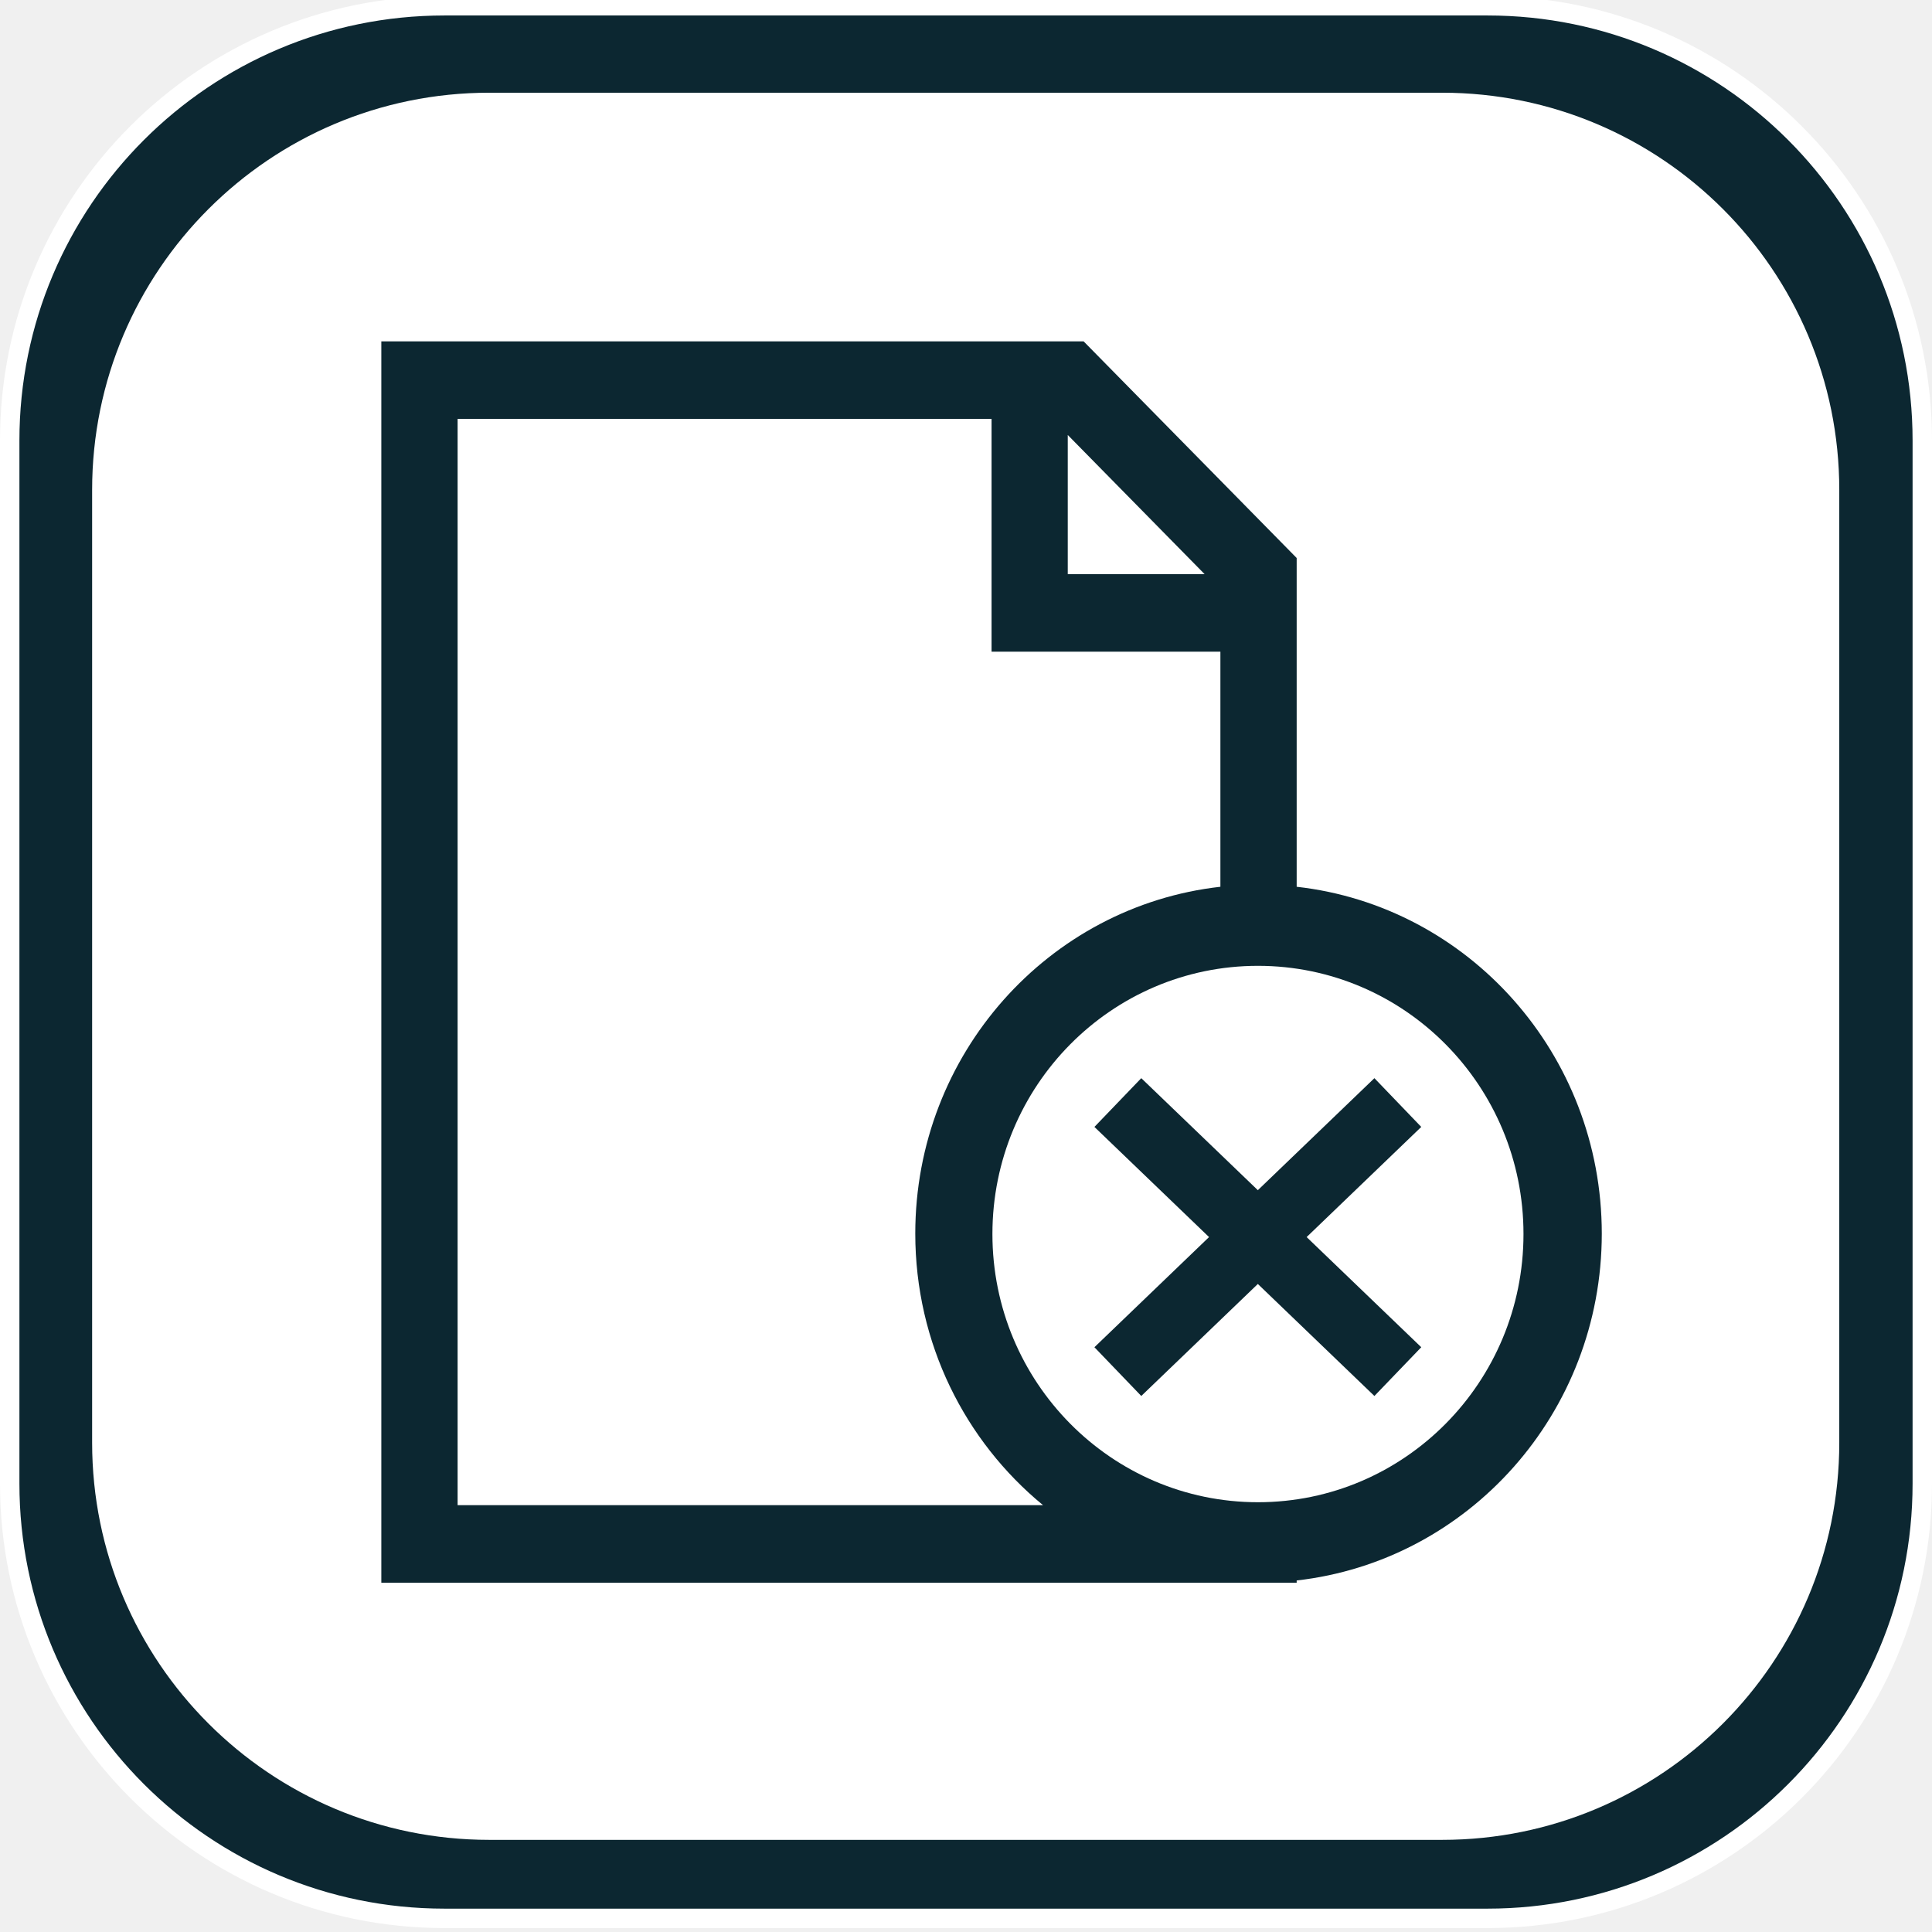
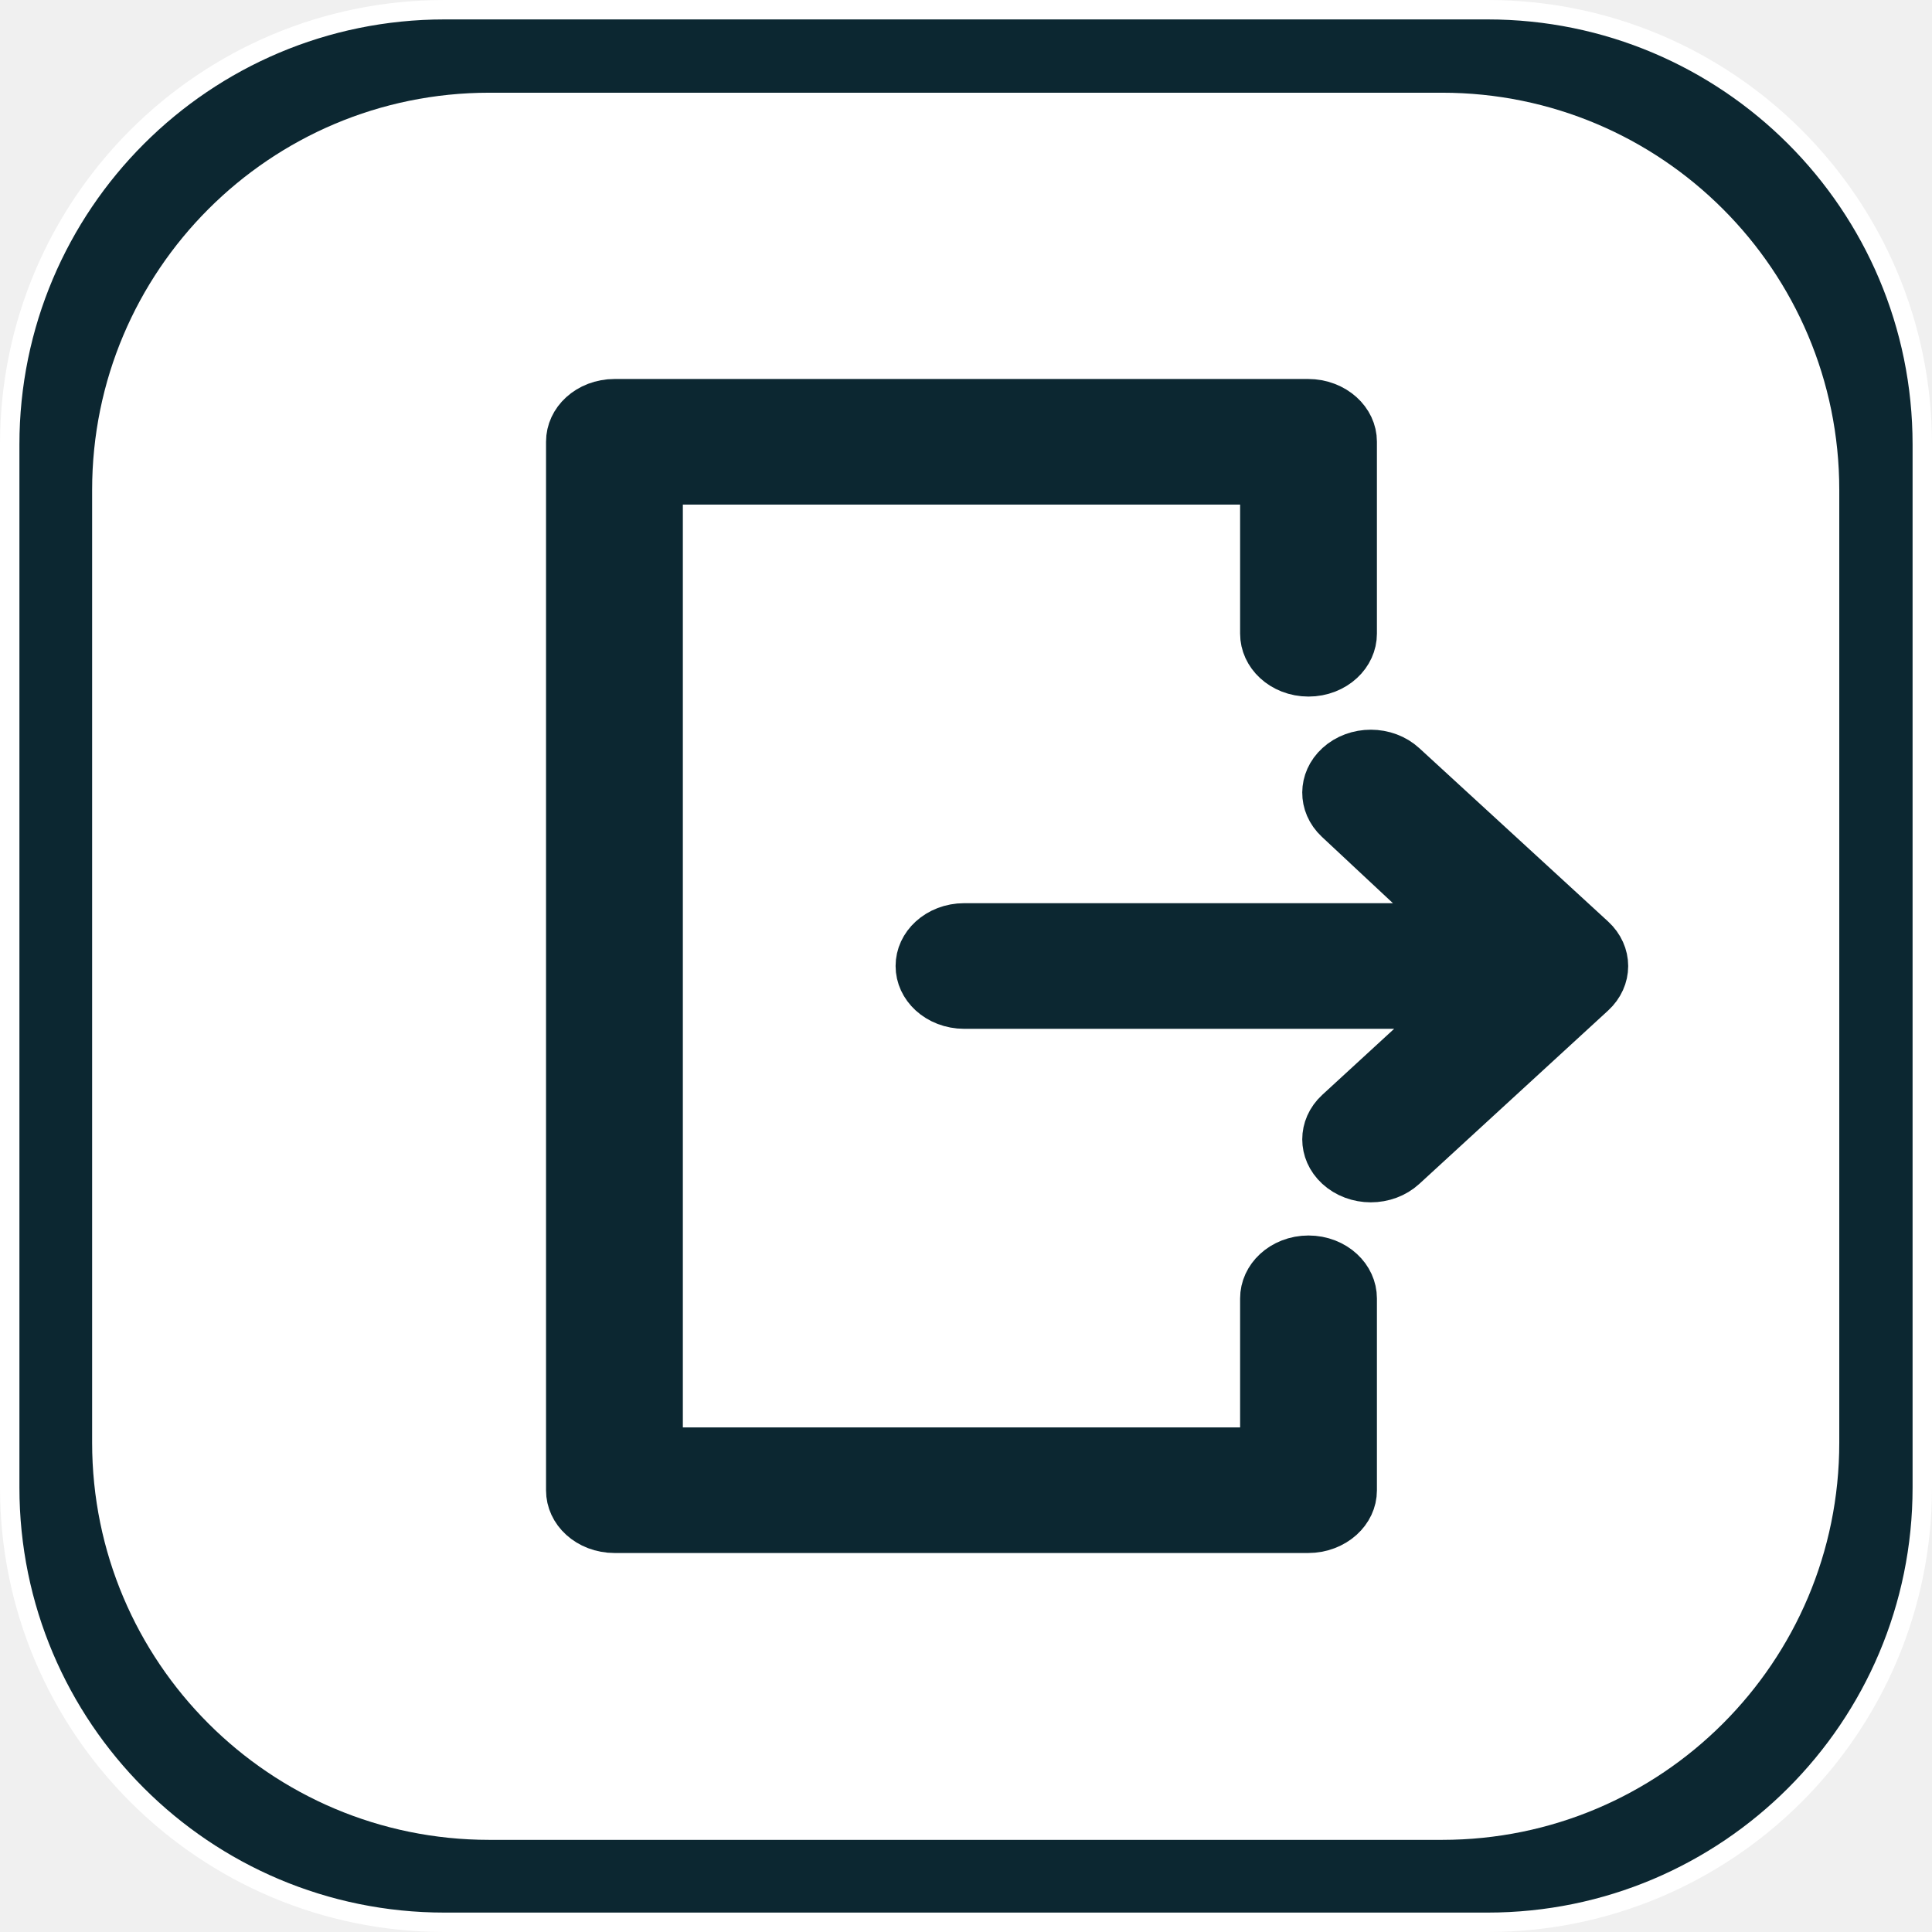
<svg xmlns="http://www.w3.org/2000/svg" width="200mm" height="200mm" viewBox="0 0 200 200" version="1.1" id="svg5" xml:space="preserve">
  <defs id="defs2">
    <linearGradient id="swatch1">
      <stop style="stop-color:#000000;stop-opacity:1;" offset="0" id="stop1" />
    </linearGradient>
  </defs>
  <g id="layer1" transform="translate(-24.49591,-32.70782)">
-     <rect style="fill:#0c2731;fill-opacity:1;stroke:#ffffff;stroke-width:2.01;stroke-miterlimit:4;stroke-dasharray:none;stroke-opacity:1" id="rect382" width="197.99" height="197.99" x="25.501" y="33.305" ry="45.007" />
+     <rect style="fill:#0c2731;fill-opacity:1;stroke:#ffffff;stroke-width:2.01;stroke-miterlimit:4;stroke-dasharray:none;stroke-opacity:1" id="rect382" width="197.99" height="197.99" x="25.501" y="33.713" ry="45.007" />
    <rect style="fill:#ffffff;fill-opacity:1;stroke:none;stroke-width:1.836;stroke-miterlimit:4;stroke-dasharray:none;stroke-opacity:0.941" id="rect382-3" width="180.864" height="180.864" x="34.033" y="42.306" ry="41.114" />
-     <g id="g18" transform="matrix(3.948191,0,0,4.015849,63.97069,68.04695)" style="fill:#0c2731;fill-opacity:1">
-       <g id="g2" style="fill:#0c2731;fill-opacity:1">
-         <g id="g1" style="fill:#0c2731;fill-opacity:1">
-           <path style="fill:#0c2731;fill-opacity:1" d="M 24,14.059 V 5.584 L 18.414,0 H 0 v 32 h 24 v -0.059 c 4.499,-0.5 7.998,-4.309 8,-8.941 -0.002,-4.634 -3.501,-8.444 -8,-8.941 z M 17.998,2.413 21.586,6 h -3.588 c 0,0 0,-3.587 0,-3.587 z M 2,30 V 1.998 h 14 v 6.001 h 6 v 6.06 c -4.501,0.498 -8,4.308 -8,8.941 0,2.829 1.308,5.352 3.35,7 z M 23,29.883 C 19.199,29.874 16.124,26.799 16.115,23 16.124,19.199 19.199,16.124 23,16.115 26.799,16.124 29.874,19.199 29.883,23 29.874,26.799 26.799,29.874 23,29.883 Z" id="path1" />
-           <polygon style="fill:#0c2731;fill-opacity:1" points="18,24 22,24 22,28 24.002,28 24.002,24 28,24 28,22 24.002,22 24.002,18 22,18 22,22 18,22 " id="polygon1" />
-         </g>
+     <g id="g1" transform="matrix(0.1226107,0,0,0.112583,74.25673,75.06524)" style="fill:#0c2731;fill-opacity:1;stroke:#0c2731;stroke-width:55.507;stroke-dasharray:none;stroke-opacity:1">
+       <g id="g2" style="fill:#0c2731;fill-opacity:1;stroke:#0c2731;stroke-width:55.507;stroke-dasharray:none;stroke-opacity:1">
+         <path d="M 932.254,490.726 772.835,331.315 c -11.754,-11.755 -30.775,-11.771 -42.53,-0.094 -11.786,11.684 -11.896,30.748 -0.267,42.582 L 836.411,482 H 408.187 c -16.636,0 -30.132,13.357 -30.132,30 0,16.643 13.497,30 30.132,30 H 838.2 L 730.21,650.055 c -11.755,11.763 -11.755,30.887 0,42.649 5.885,5.885 13.606,8.848 21.312,8.848 7.706,0 15.427,-2.933 21.312,-8.818 L 932.253,533.328 c 5.649,-5.65 8.82,-13.314 8.82,-21.302 0,-7.987 -3.17,-15.651 -8.819,-21.3 z" id="path1" style="fill:#0c2731;fill-opacity:1;stroke:#0c2731;stroke-width:55.507;stroke-dasharray:none;stroke-opacity:1" />
+         <path d="m 698.927,787.552 c -16.636,0 -30,13.489 -30,30.132 V 964 h -526 V 60 h 526 v 146.376 c 0,16.643 13.364,30.132 30,30.132 16.635,0 30,-13.489 30,-30.132 V 29.914 C 728.927,13.27 715.238,0 698.603,0 H 113.032 C 96.397,0 82.927,13.27 82.927,29.914 v 964.233 c 0,16.643 13.47,29.854 30.106,29.854 h 585.571 c 16.635,0 30.324,-13.21 30.324,-29.854 V 817.684 c -10e-4,-16.643 -13.366,-30.132 -30.001,-30.132 z" id="path2" style="fill:#0c2731;fill-opacity:1;stroke:#0c2731;stroke-width:55.507;stroke-dasharray:none;stroke-opacity:1" />
      </g>
-       <g id="g3" style="fill:#0c2731;fill-opacity:1">
+       <g id="g3" style="fill:#0c2731;fill-opacity:1;stroke:#0c2731;stroke-width:55.507;stroke-dasharray:none;stroke-opacity:1">
</g>
-       <g id="g4" style="fill:#0c2731;fill-opacity:1">
+       <g id="g4" style="fill:#0c2731;fill-opacity:1;stroke:#0c2731;stroke-width:55.507;stroke-dasharray:none;stroke-opacity:1">
</g>
-       <g id="g5" style="fill:#0c2731;fill-opacity:1">
+       <g id="g5" style="fill:#0c2731;fill-opacity:1;stroke:#0c2731;stroke-width:55.507;stroke-dasharray:none;stroke-opacity:1">
</g>
-       <g id="g6" style="fill:#0c2731;fill-opacity:1">
+       <g id="g6" style="fill:#0c2731;fill-opacity:1;stroke:#0c2731;stroke-width:55.507;stroke-dasharray:none;stroke-opacity:1">
</g>
-       <g id="g7" style="fill:#0c2731;fill-opacity:1">
+       <g id="g7" style="fill:#0c2731;fill-opacity:1;stroke:#0c2731;stroke-width:55.507;stroke-dasharray:none;stroke-opacity:1">
</g>
-       <g id="g8" style="fill:#0c2731;fill-opacity:1">
+       <g id="g8" style="fill:#0c2731;fill-opacity:1;stroke:#0c2731;stroke-width:55.507;stroke-dasharray:none;stroke-opacity:1">
</g>
-       <g id="g9" style="fill:#0c2731;fill-opacity:1">
+       <g id="g9" style="fill:#0c2731;fill-opacity:1;stroke:#0c2731;stroke-width:55.507;stroke-dasharray:none;stroke-opacity:1">
</g>
-       <g id="g10" style="fill:#0c2731;fill-opacity:1">
+       <g id="g10" style="fill:#0c2731;fill-opacity:1;stroke:#0c2731;stroke-width:55.507;stroke-dasharray:none;stroke-opacity:1">
</g>
-       <g id="g11" style="fill:#0c2731;fill-opacity:1">
+       <g id="g11" style="fill:#0c2731;fill-opacity:1;stroke:#0c2731;stroke-width:55.507;stroke-dasharray:none;stroke-opacity:1">
</g>
-       <g id="g12" style="fill:#0c2731;fill-opacity:1">
+       <g id="g12" style="fill:#0c2731;fill-opacity:1;stroke:#0c2731;stroke-width:55.507;stroke-dasharray:none;stroke-opacity:1">
</g>
-       <g id="g13" style="fill:#0c2731;fill-opacity:1">
+       <g id="g13" style="fill:#0c2731;fill-opacity:1;stroke:#0c2731;stroke-width:55.507;stroke-dasharray:none;stroke-opacity:1">
</g>
-       <g id="g14" style="fill:#0c2731;fill-opacity:1">
+       <g id="g14" style="fill:#0c2731;fill-opacity:1;stroke:#0c2731;stroke-width:55.507;stroke-dasharray:none;stroke-opacity:1">
</g>
-       <g id="g15" style="fill:#0c2731;fill-opacity:1">
+       <g id="g15" style="fill:#0c2731;fill-opacity:1;stroke:#0c2731;stroke-width:55.507;stroke-dasharray:none;stroke-opacity:1">
</g>
-       <g id="g16" style="fill:#0c2731;fill-opacity:1">
+       <g id="g16" style="fill:#0c2731;fill-opacity:1;stroke:#0c2731;stroke-width:55.507;stroke-dasharray:none;stroke-opacity:1">
</g>
-       <g id="g17" style="fill:#0c2731;fill-opacity:1">
+       <g id="g17" style="fill:#0c2731;fill-opacity:1;stroke:#0c2731;stroke-width:55.507;stroke-dasharray:none;stroke-opacity:1">
</g>
    </g>
-     <ellipse style="fill:#ffffff;fill-opacity:1;stroke:none;stroke-width:2.996;stroke-linecap:round;stroke-dasharray:none;stroke-opacity:1;image-rendering:auto" id="path18" cx="154.719" cy="160.454" rx="27.488" ry="27.764" />
-     <path style="fill:#e3e4e5;fill-opacity:1;stroke:#0c2731;stroke-width:7;stroke-linecap:round;stroke-dasharray:none;stroke-opacity:1" d="m 169.199,146.843 -28.984,27.853 z" id="path19" />
-     <path style="fill:#e3e4e5;fill-opacity:1;stroke:#0c2731;stroke-width:7;stroke-linecap:round;stroke-dasharray:none;stroke-opacity:1" d="m 140.215,146.843 28.984,27.853 z" id="path19-6" />
  </g>
</svg>
